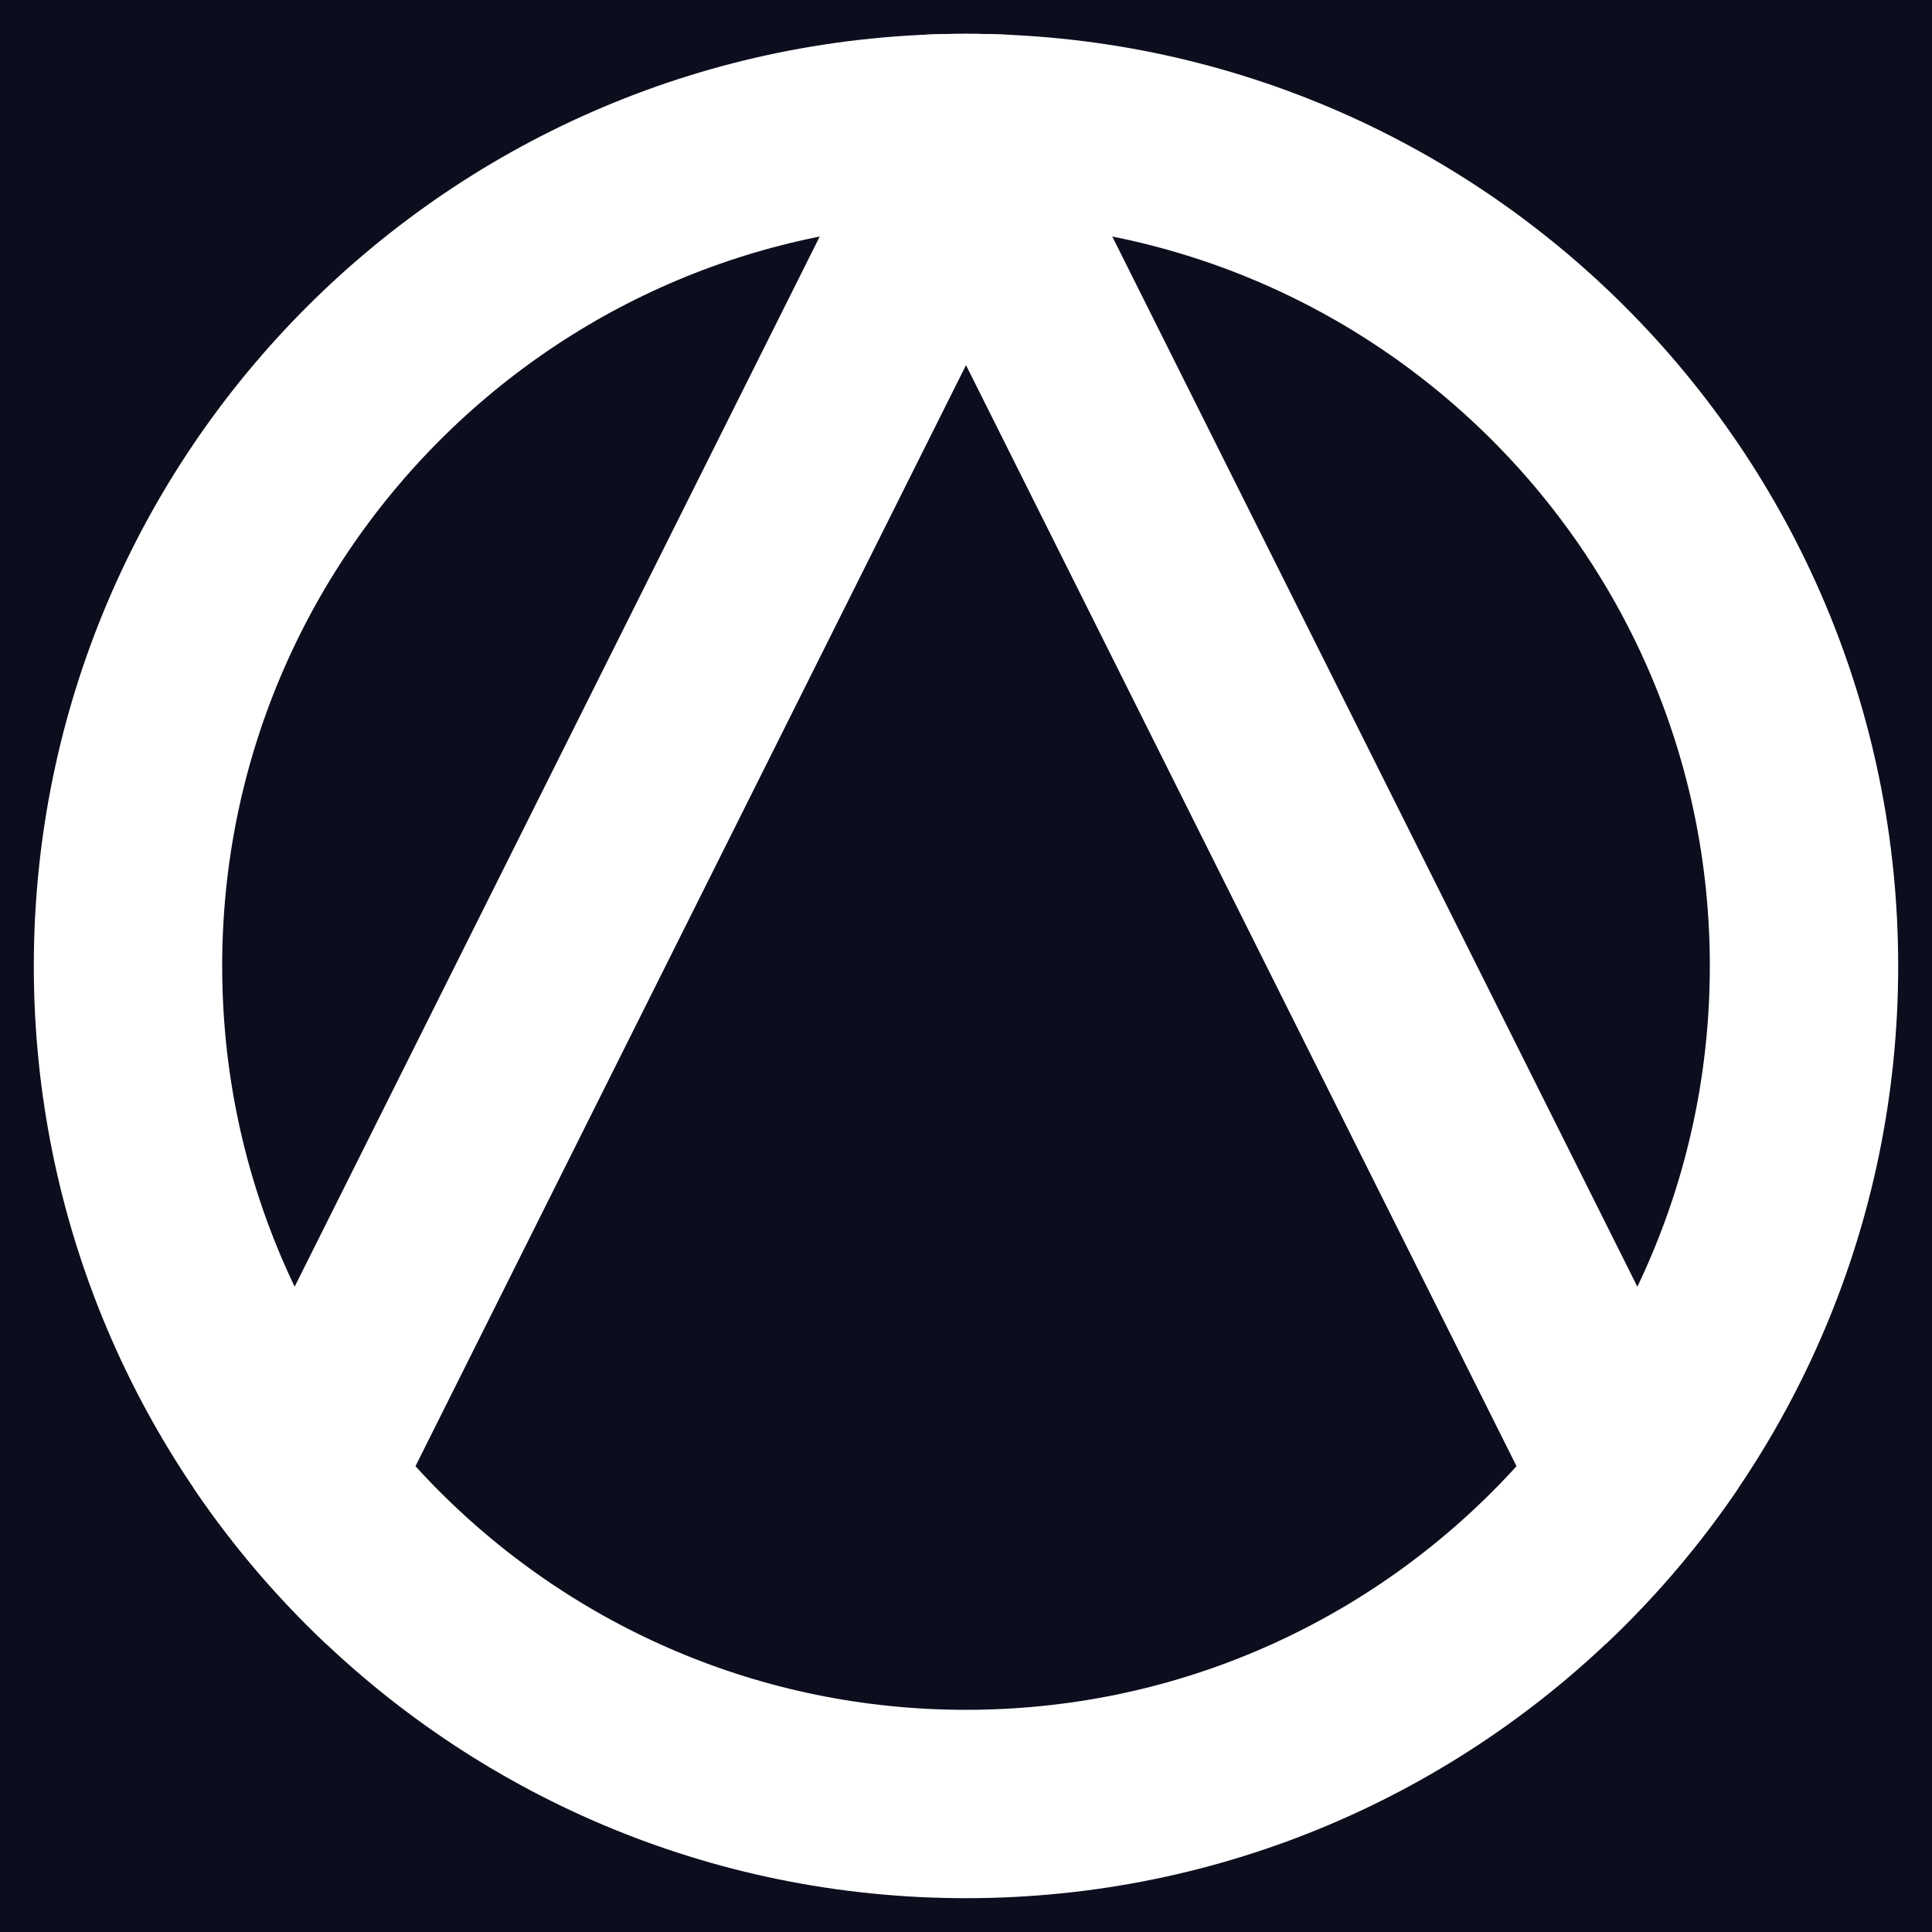
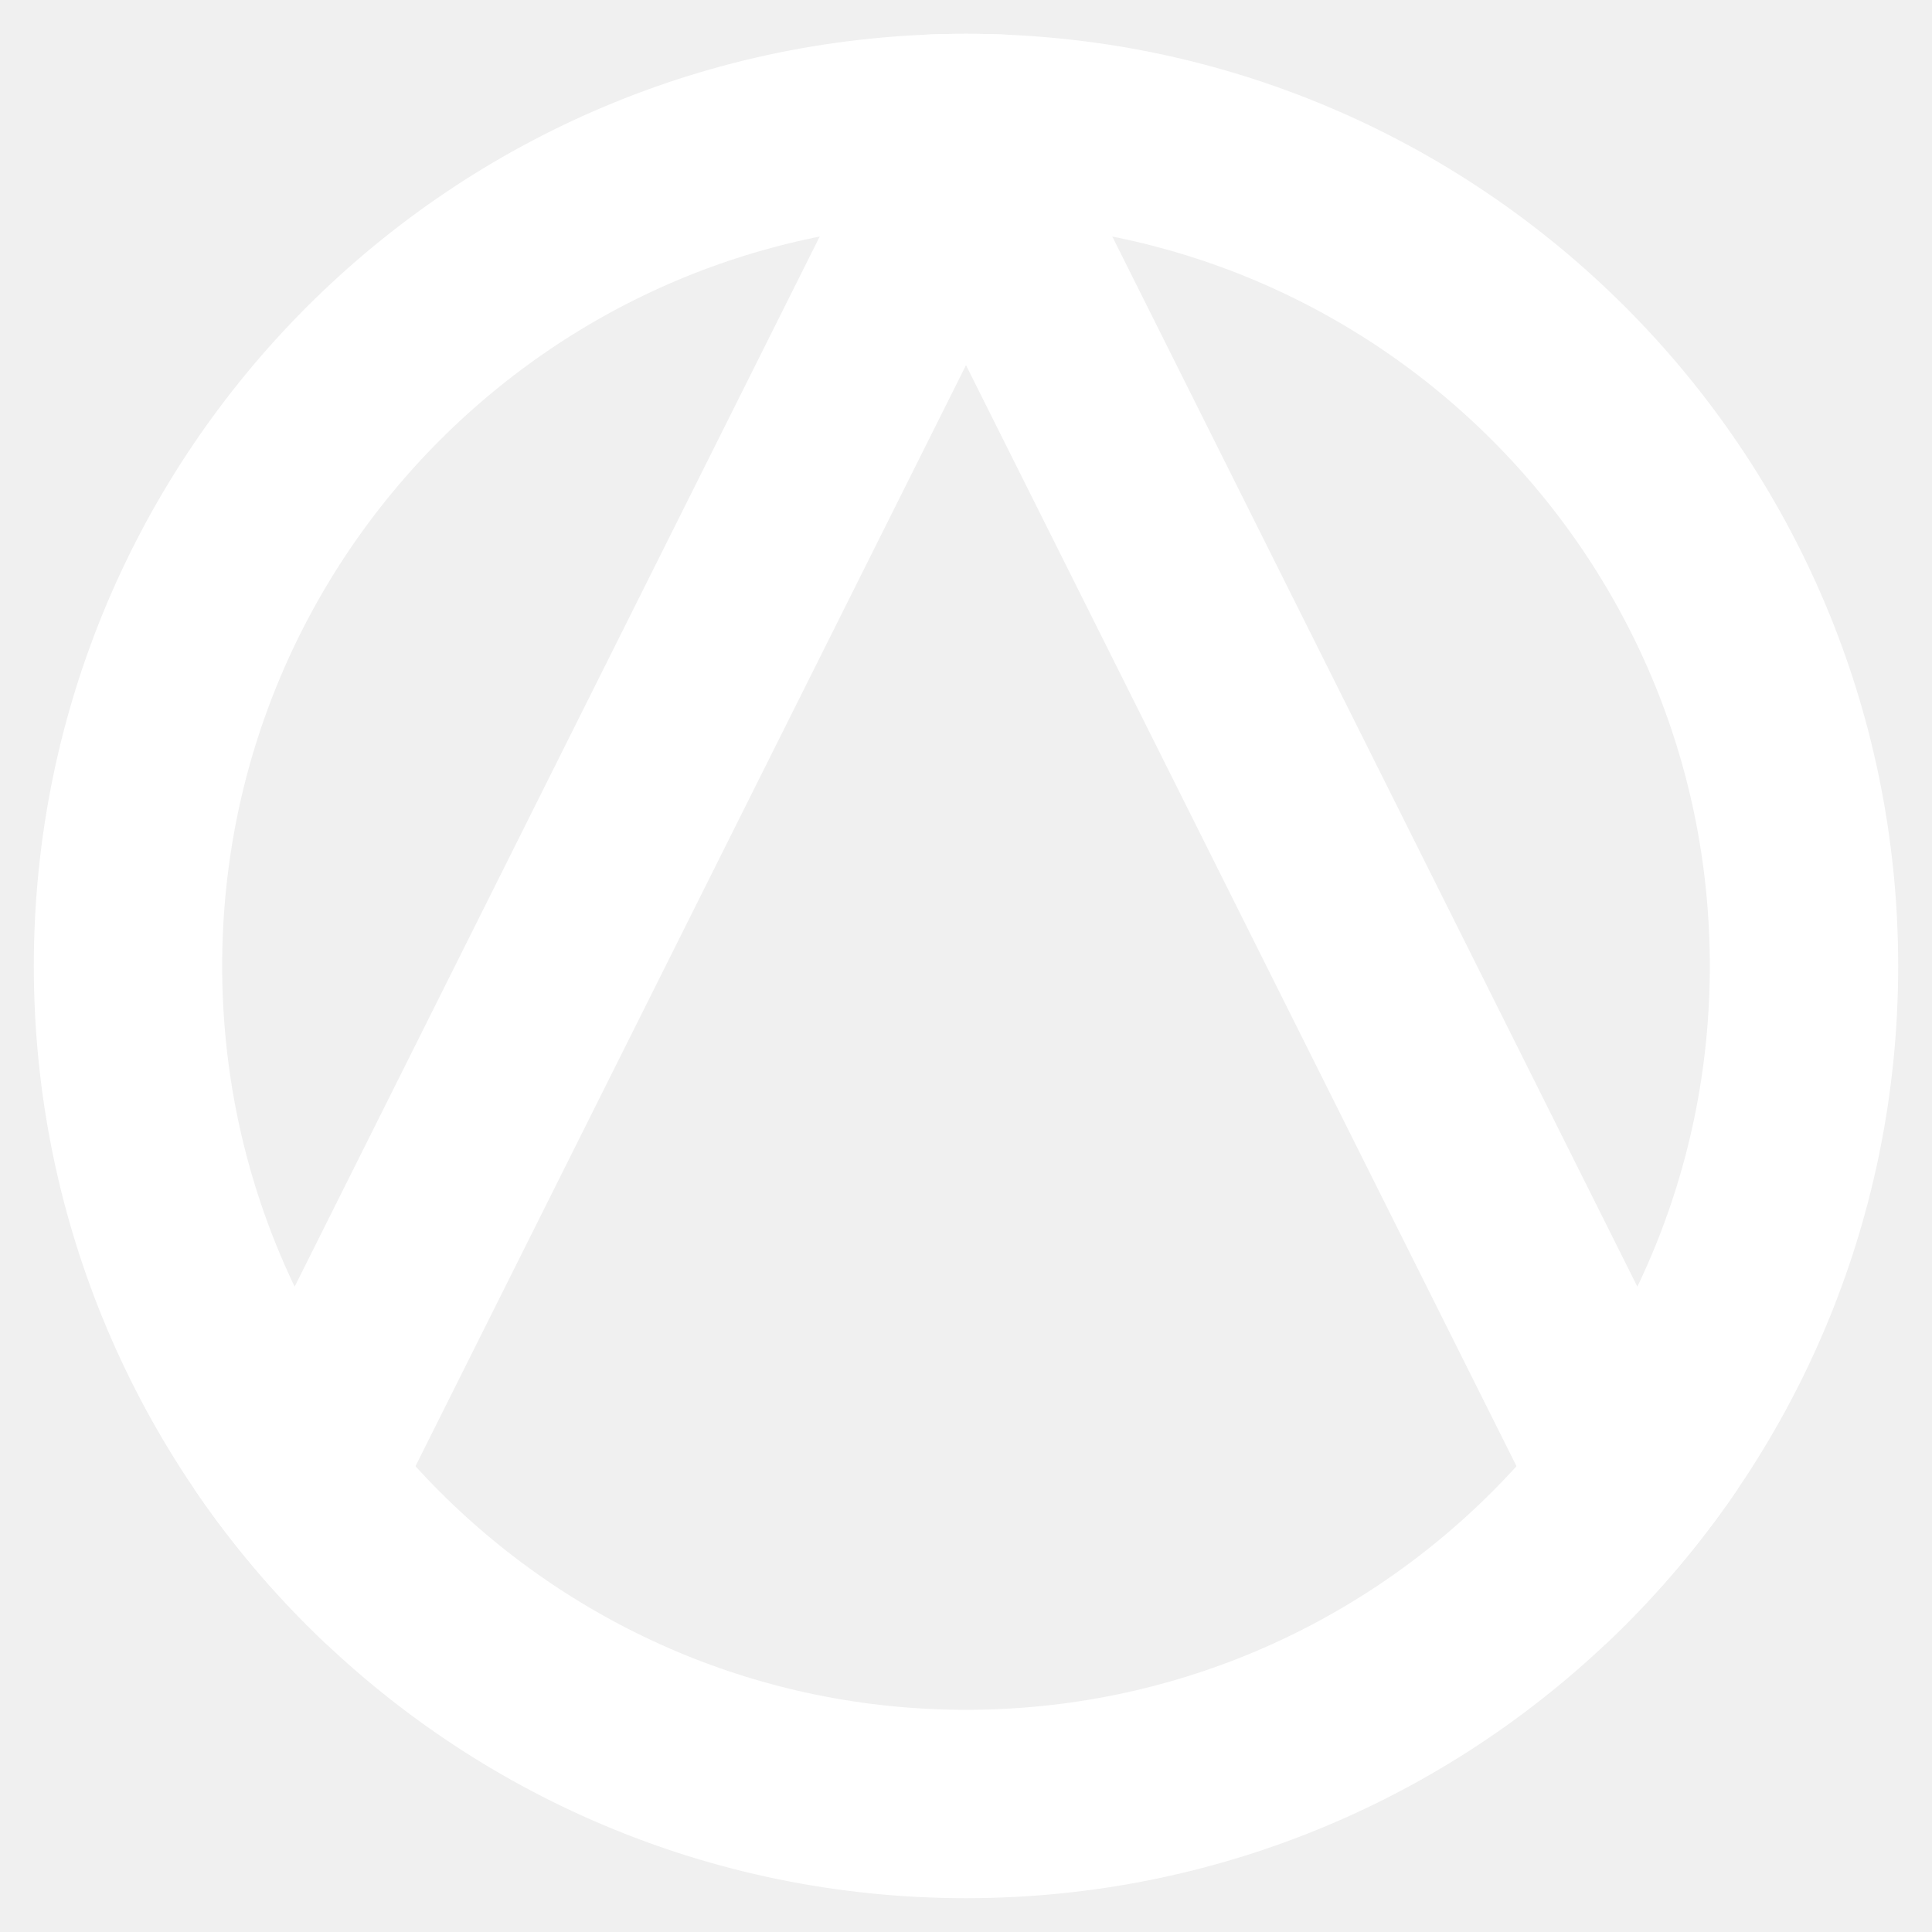
<svg xmlns="http://www.w3.org/2000/svg" viewBox="0 0 200 200" width="200" height="200">
  <defs>
    <clipPath id="mark">
      <circle cx="100" cy="100" r="96.5" />
    </clipPath>
  </defs>
-   <rect width="200" height="200" fill="#0c0d1d" />
  <g clip-path="url(#mark)" fill="none" stroke="#fff" stroke-width="19.5">
    <circle cx="100" cy="100" r="86.75" />
    <path d="M-27 270 100 16l127 254" stroke-linejoin="miter" />
  </g>
</svg>
